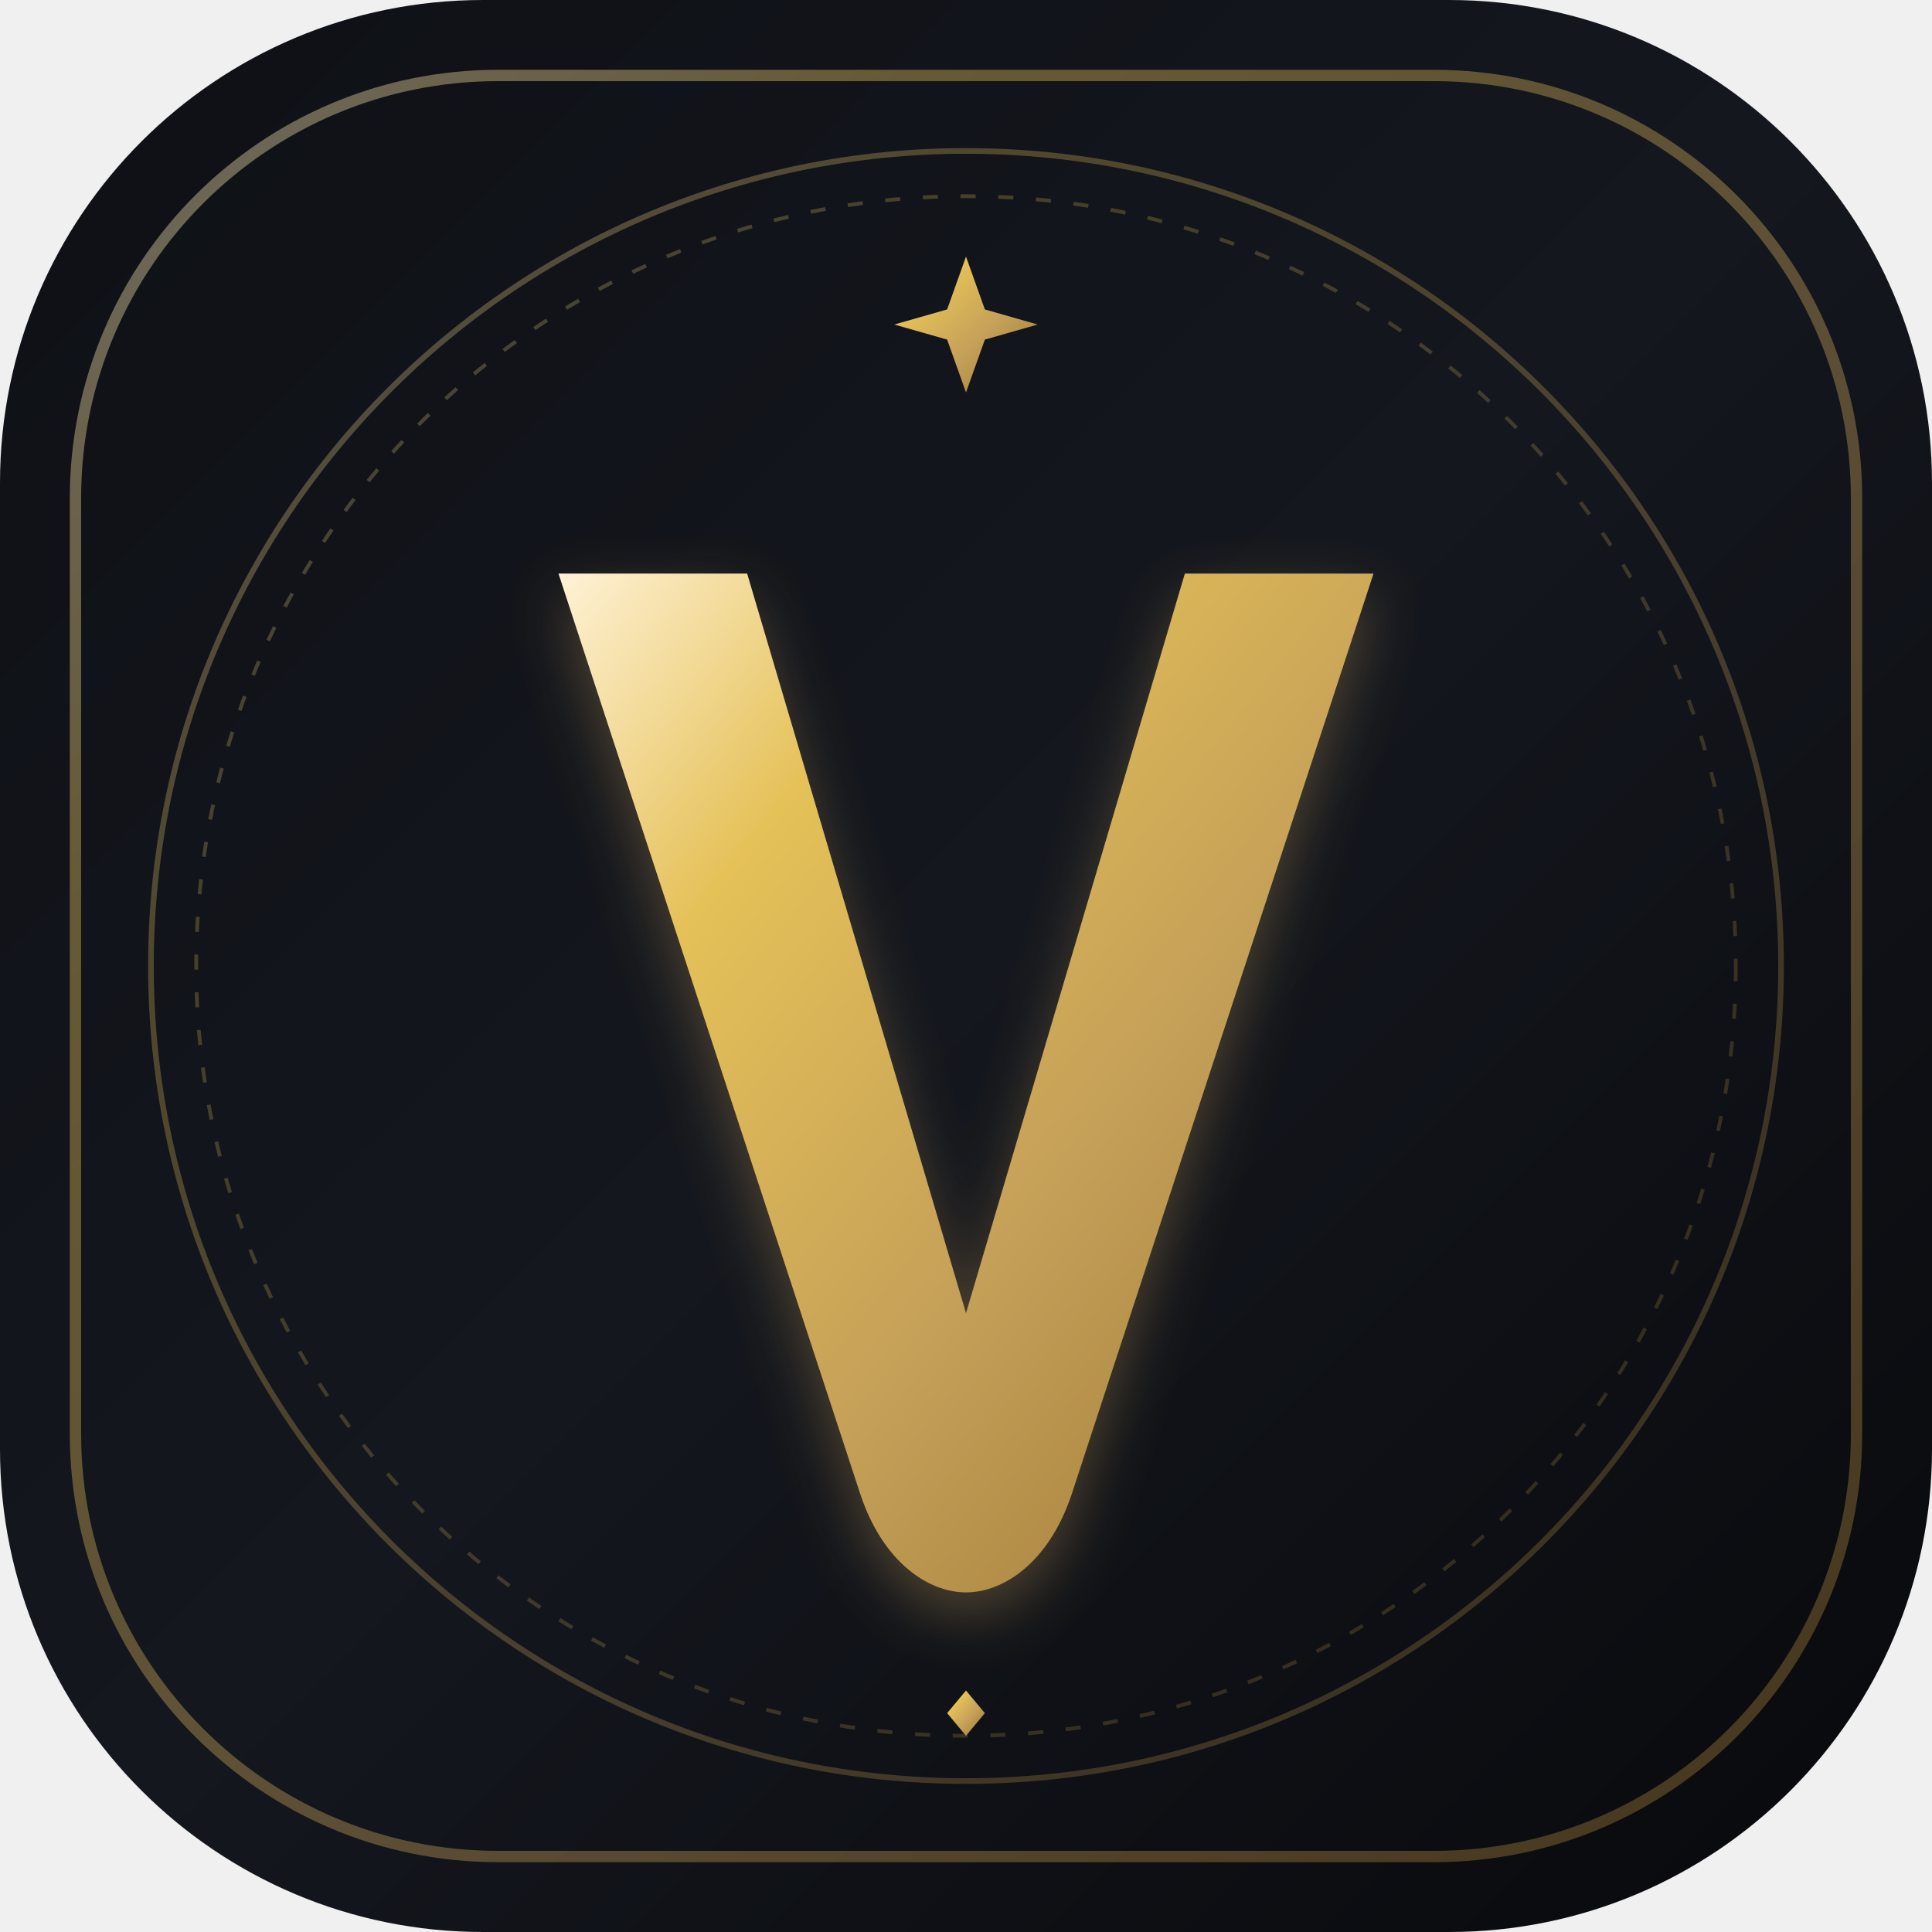
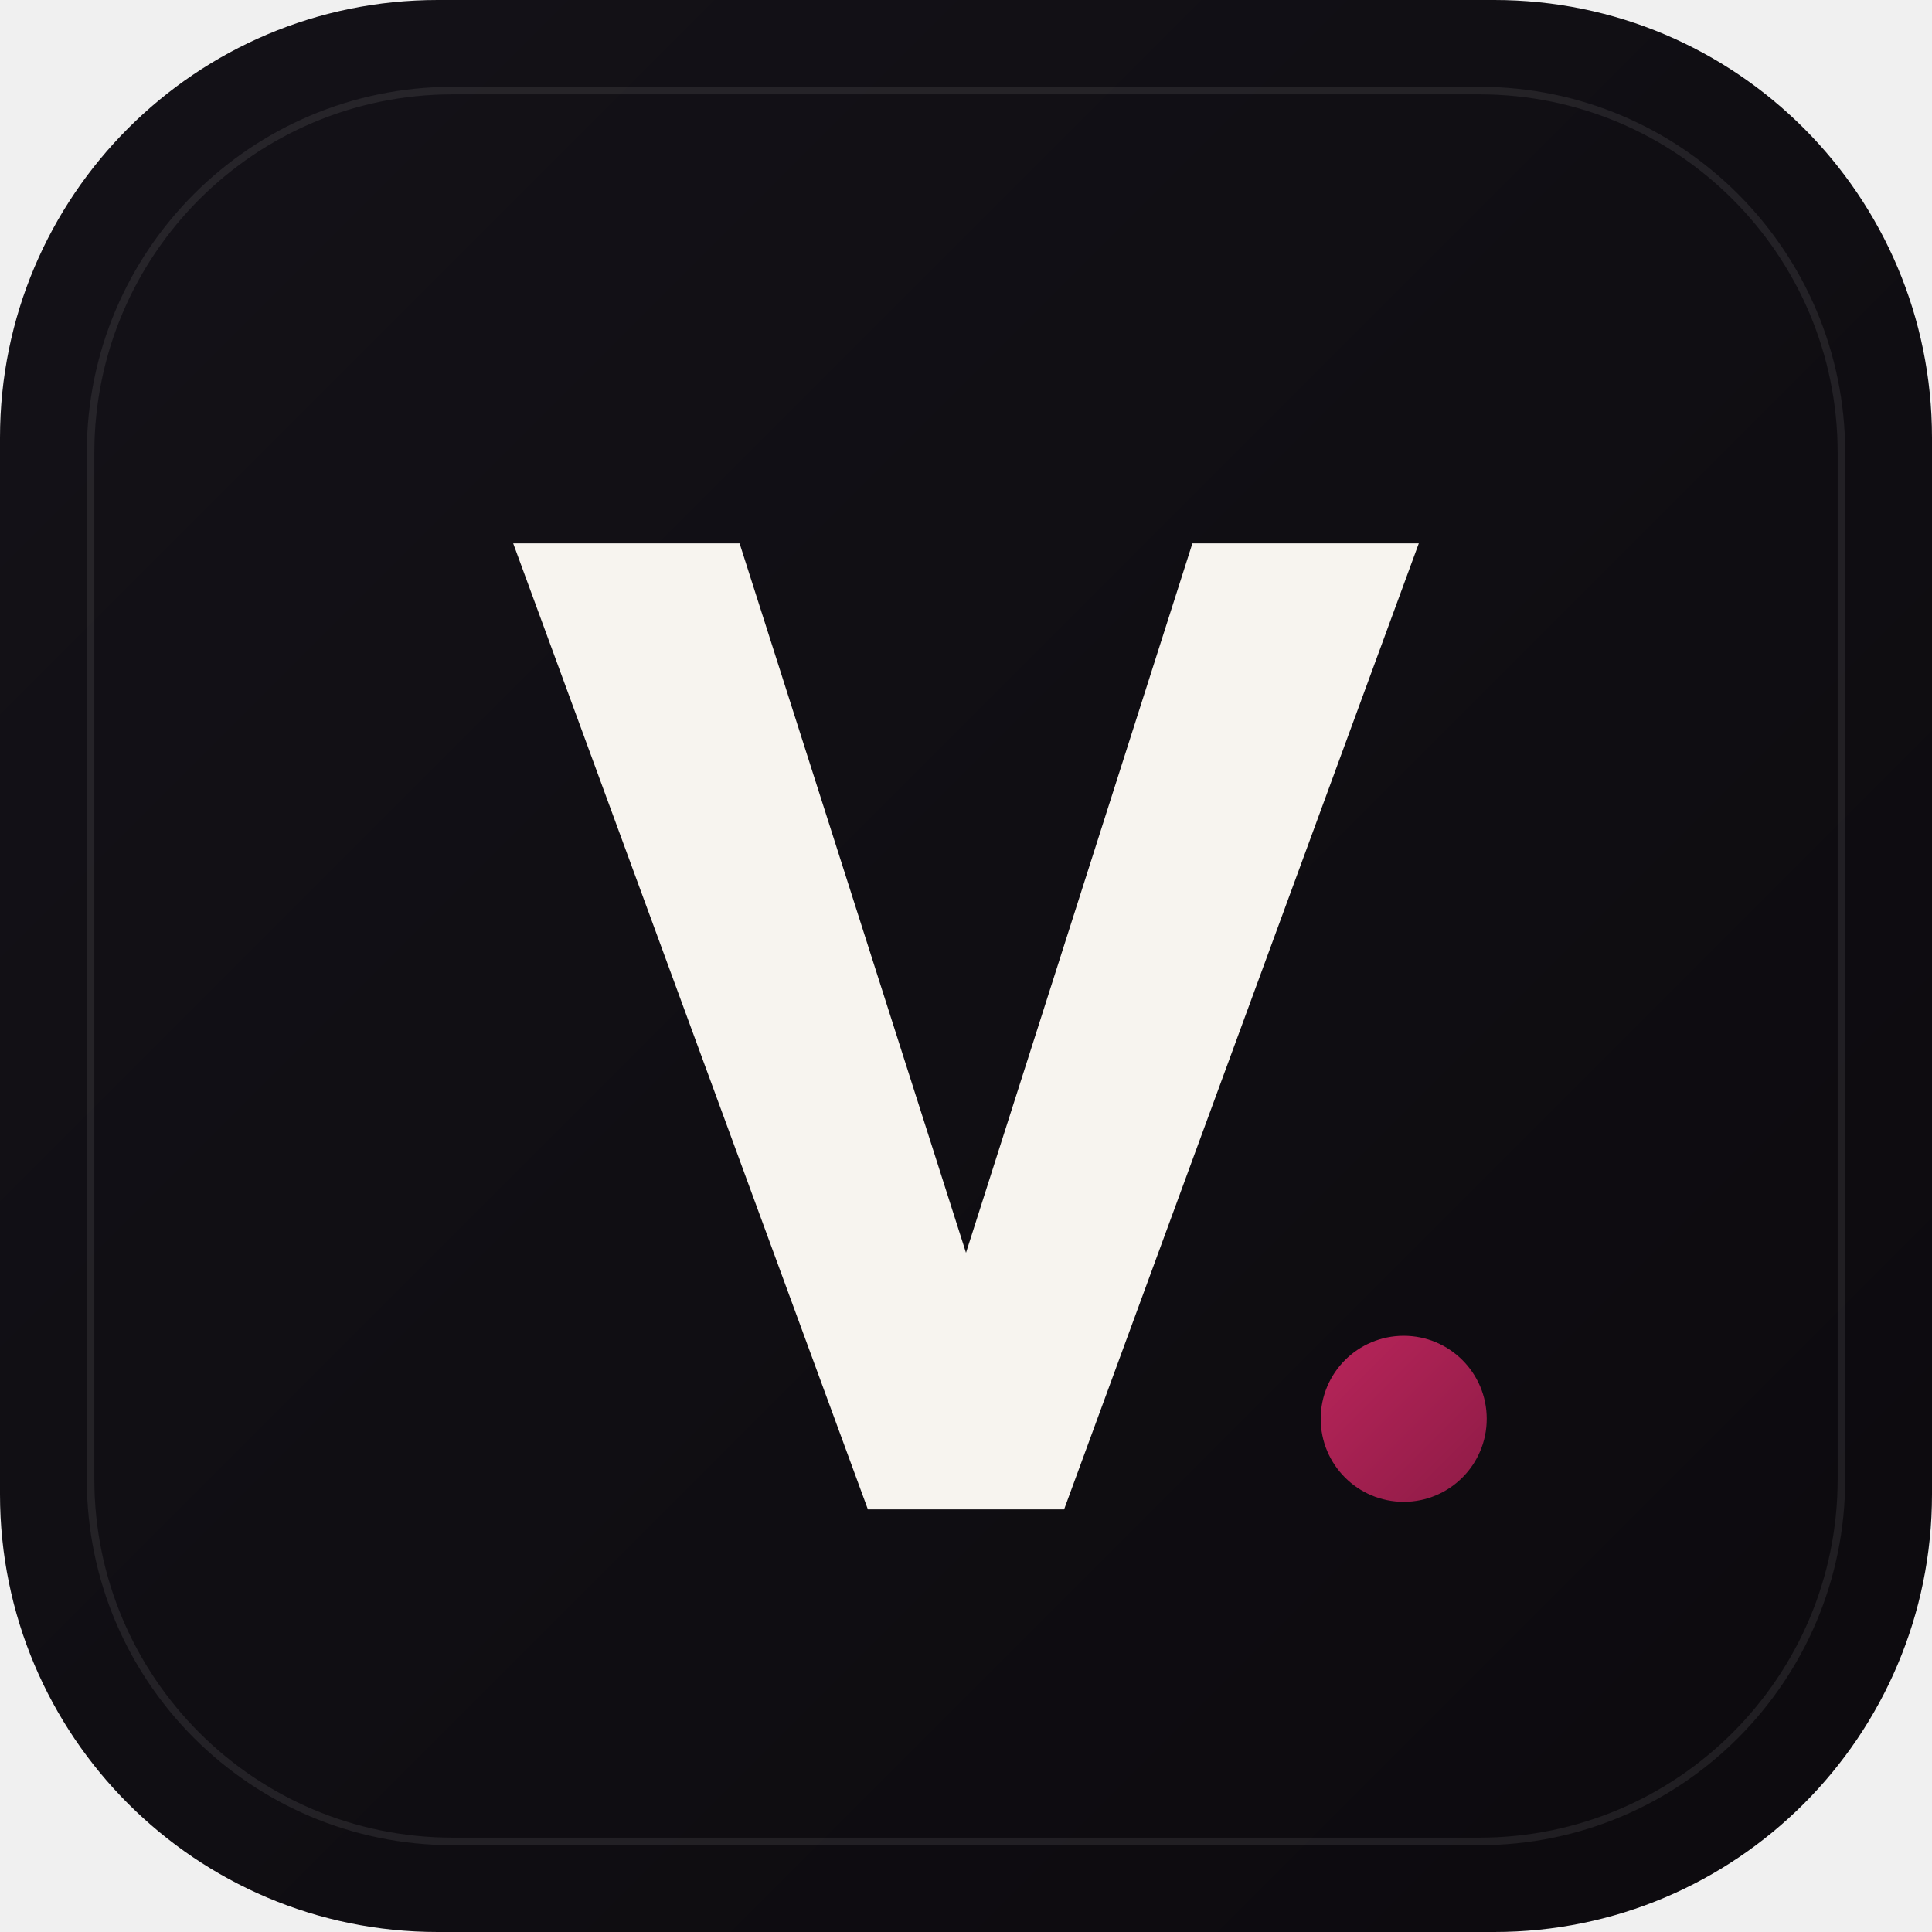
<svg xmlns="http://www.w3.org/2000/svg" viewBox="0 0 512 512" width="100%" height="100%">
  <defs>
-     <linearGradient id="vanesevBg" x1="0%" y1="0%" x2="100%" y2="100%">
-       <stop offset="0%" stop-color="#0E1015" />
-       <stop offset="50%" stop-color="#14171E" />
-       <stop offset="100%" stop-color="#08090C" />
+     <linearGradient id="bg" x1="0%" y1="0%" x2="100%" y2="100%">
+       <stop offset="0%" stop-color="#141218" />
+       <stop offset="100%" stop-color="#0C0A0E" />
    </linearGradient>
-     <linearGradient id="vanesevGold" x1="0%" y1="0%" x2="100%" y2="100%">
-       <stop offset="0%" stop-color="#FFF2D6" />
-       <stop offset="25%" stop-color="#E5C158" />
-       <stop offset="60%" stop-color="#C5A059" />
-       <stop offset="100%" stop-color="#9A7732" />
+     <linearGradient id="accent" x1="0%" y1="0%" x2="100%" y2="100%">
+       <stop offset="0%" stop-color="#B8255A" />
+       <stop offset="100%" stop-color="#8E1B46" />
    </linearGradient>
-     <linearGradient id="vanesevAccent" x1="0%" y1="0%" x2="100%" y2="100%">
-       <stop offset="0%" stop-color="#E5C158" stop-opacity="0.8" />
-       <stop offset="100%" stop-color="#C5A059" stop-opacity="0.2" />
-     </linearGradient>
-     <filter id="goldGlow" x="-20%" y="-20%" width="140%" height="140%">
-       <feDropShadow dx="0" dy="6" stdDeviation="8" flood-color="#C5A059" flood-opacity="0.35" />
-     </filter>
  </defs>
-   <rect width="512" height="512" rx="128" fill="url(#vanesevBg)" />
-   <rect x="20" y="20" width="472" height="472" rx="112" fill="none" stroke="url(#vanesevGold)" stroke-width="3" opacity="0.4" />
-   <circle cx="256" cy="256" r="216" fill="none" stroke="url(#vanesevGold)" stroke-width="1.5" opacity="0.3" />
-   <circle cx="256" cy="256" r="204" fill="none" stroke="url(#vanesevGold)" stroke-width="1" stroke-dasharray="4 6" opacity="0.25" />
-   <path d="M 256 68 L 261 82 L 275 86 L 261 90 L 256 104 L 251 90 L 237 86 L 251 82 Z" fill="url(#vanesevGold)" />
-   <g filter="url(#goldGlow)">
-     <path d="M 148 152 L 198 152 L 256 348 L 314 152 L 364 152 L 284 396 C 278 414 266 422 256 422 C 246 422 234 414 228 396 Z" fill="url(#vanesevGold)" />
-   </g>
-   <polygon points="256,448 261,454 256,460 251,454" fill="url(#vanesevGold)" />
+   <rect width="512" height="512" rx="116" fill="url(#bg)" />
+   <rect x="24" y="24" width="464" height="464" rx="96" fill="none" stroke="#FFFFFF" stroke-opacity="0.08" stroke-width="2" />
+   <path d="M136 144H196L256 332L316 144H376L282 400H230L136 144Z" fill="#F7F4EF" />
+   <circle cx="372" cy="376" r="22" fill="url(#accent)" />
</svg>
